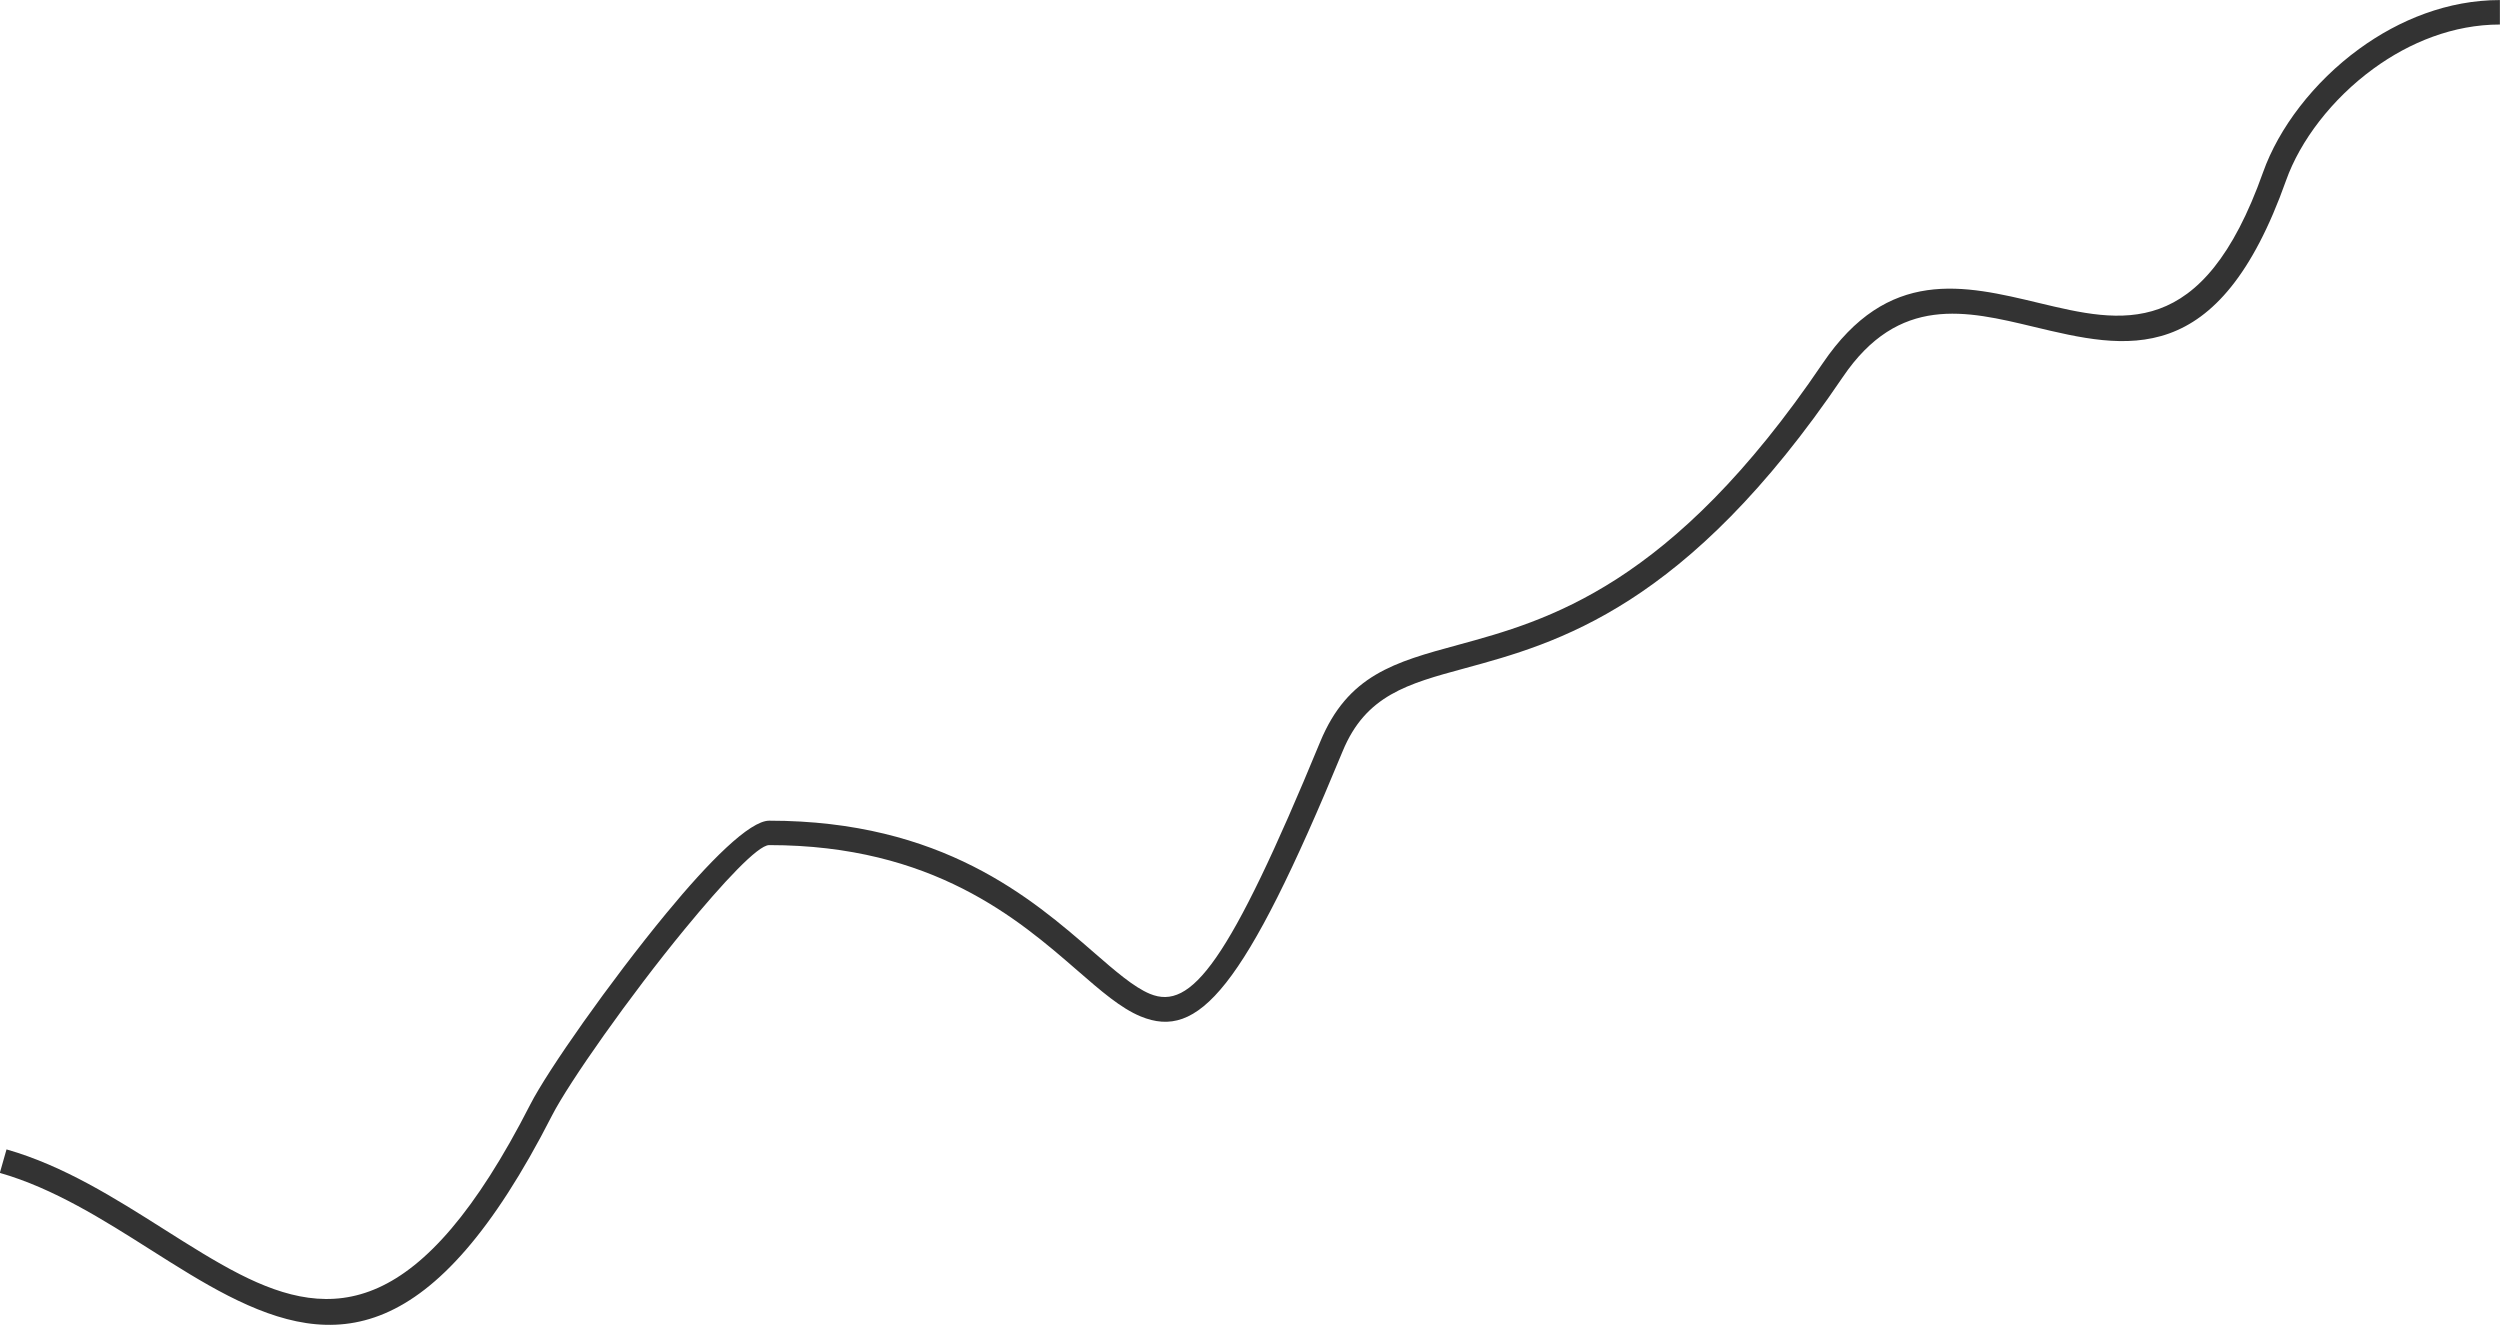
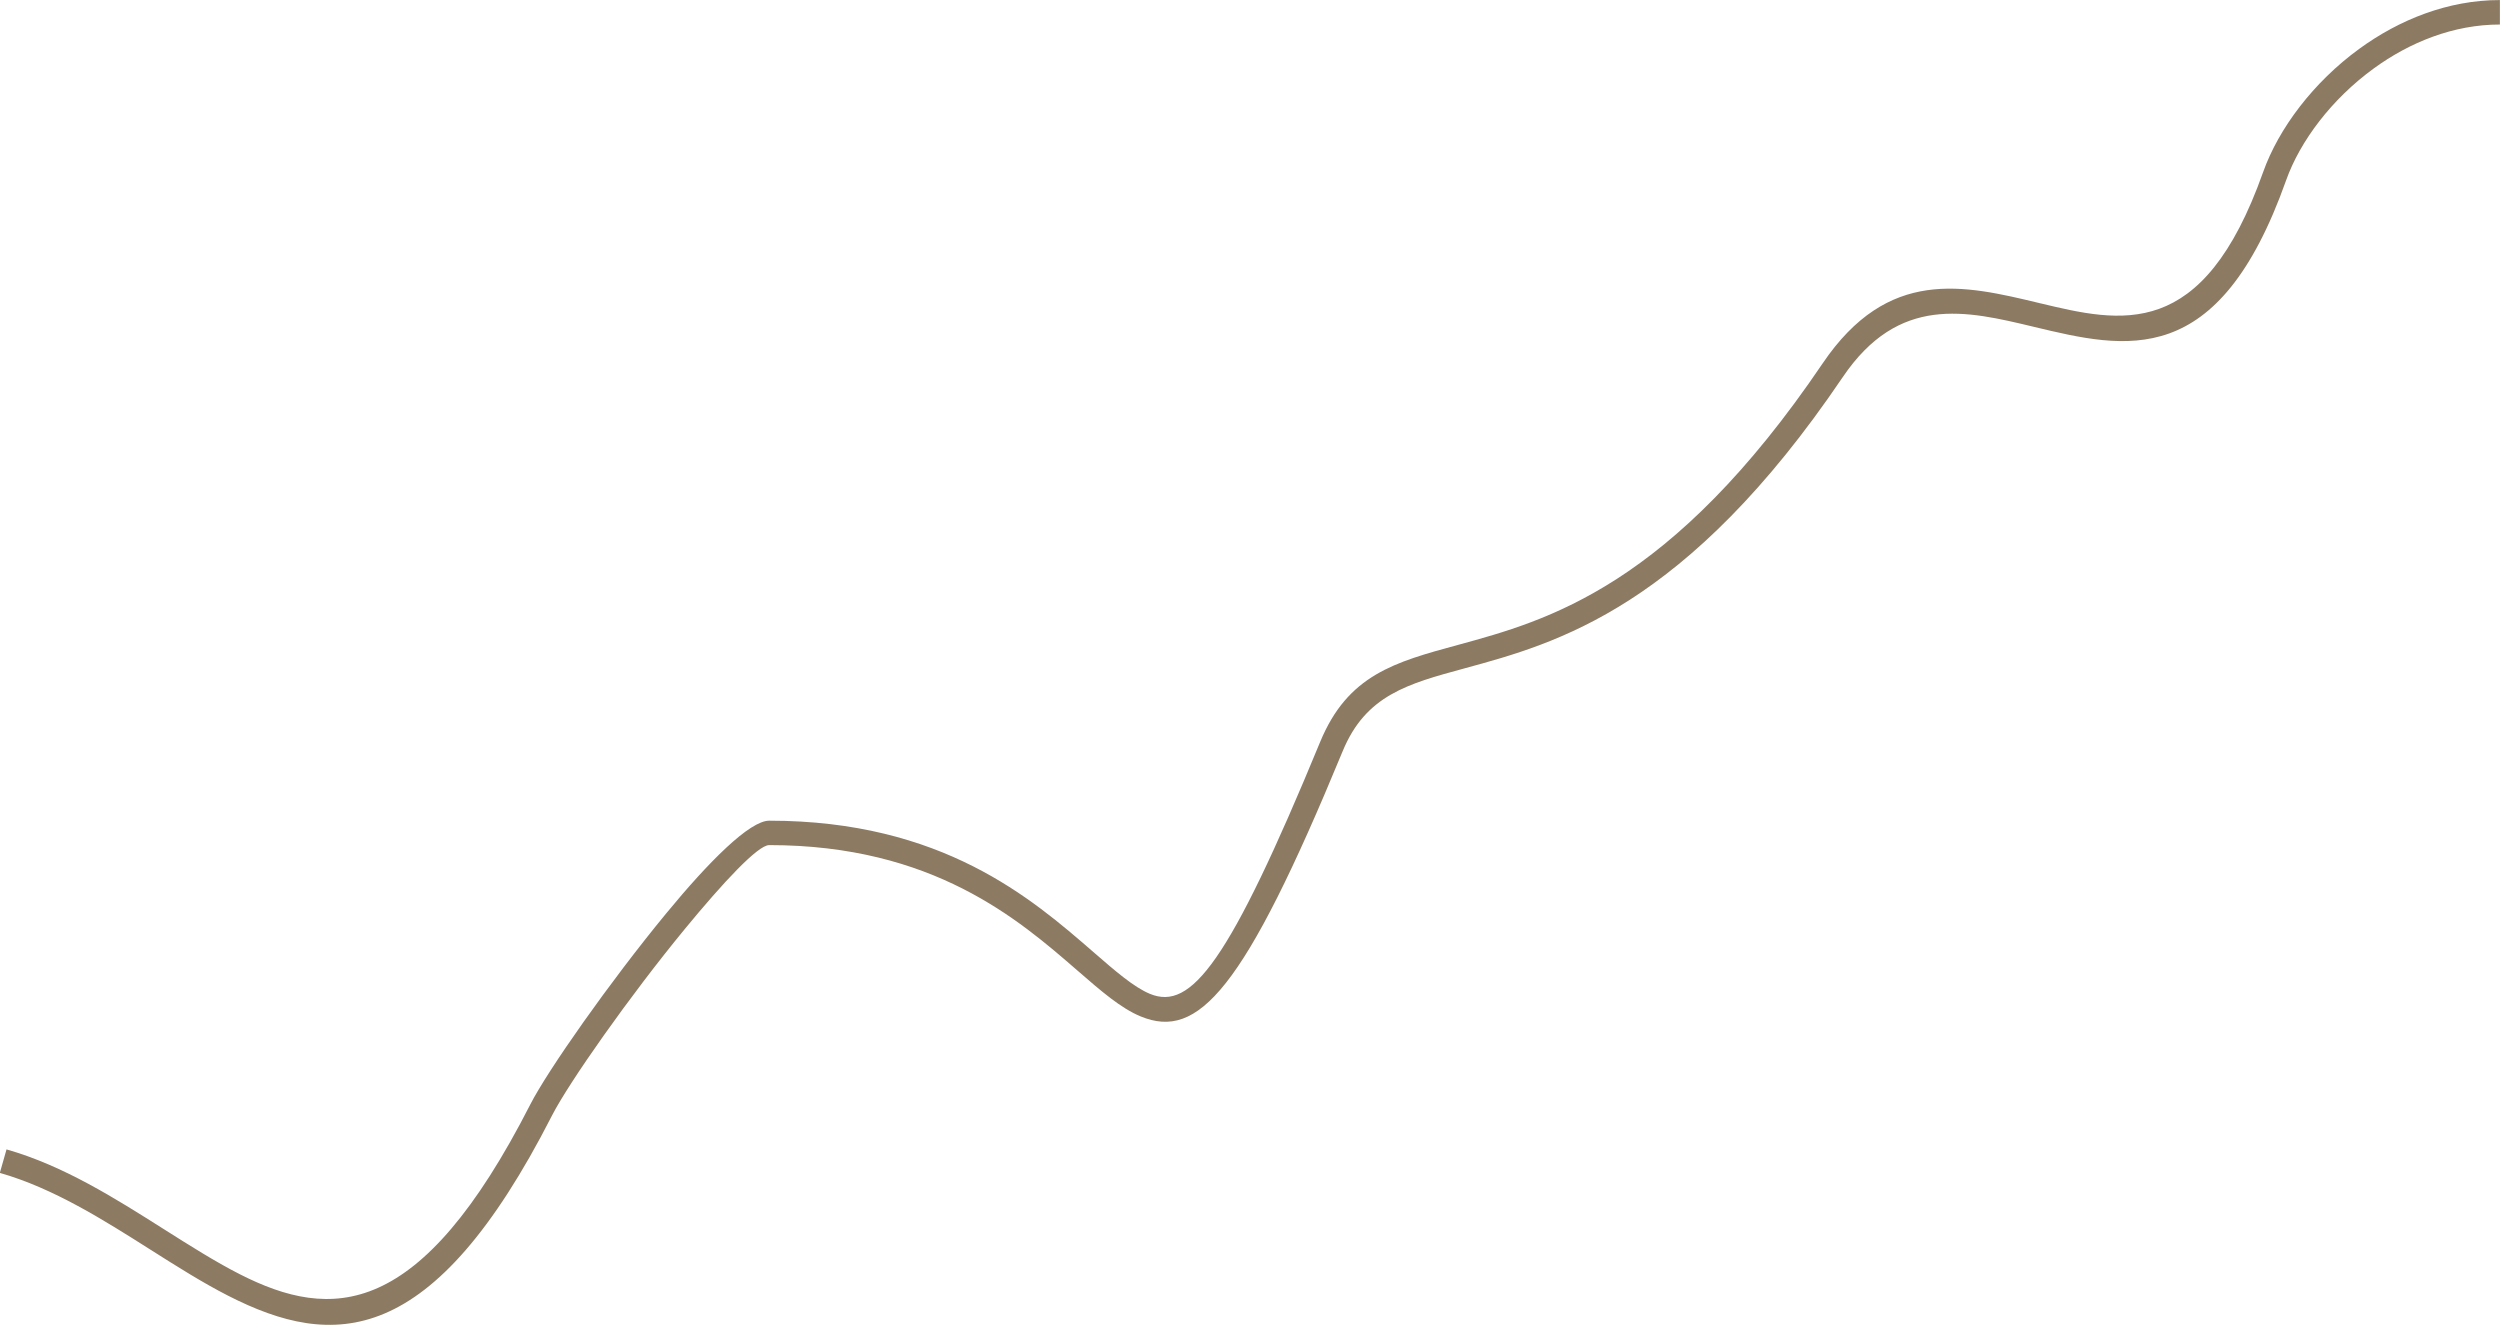
<svg xmlns="http://www.w3.org/2000/svg" viewBox="0 0 463.79 245.8" style="shape-rendering:geometricPrecision">
-   <path fill="#333333" d="M1.24 213.24c10.61,3.04 20.12,9.07 29.16,14.79 4.79,3.03 9.45,5.99 14.01,8.32 17.17,8.76 33.58,8.5 53.96,-31.44 3.21,-6.29 14.73,-22.72 25.19,-35.42 7.93,-9.64 15.51,-17.24 19.14,-17.24 32.08,0 48.71,14.44 60.13,24.36 4.12,3.58 7.52,6.53 10.51,7.77 7.62,3.14 14.59,-5.57 31.57,-46.74 5.13,-12.43 13.8,-14.8 25.61,-18.01 16.48,-4.5 39.57,-10.79 67.6,-52.2 12.14,-17.94 26.21,-14.56 40.15,-11.22 15.27,3.66 30.37,7.29 41.56,-24.24 2.89,-8.15 9.35,-16.72 17.85,-22.91 7.44,-5.42 16.47,-9.05 26.09,-9.05l0 4.54c-8.6,0 -16.72,3.28 -23.43,8.17 -7.76,5.65 -13.63,13.42 -16.24,20.76 -12.56,35.37 -29.63,31.27 -46.88,27.13 -12.43,-2.98 -24.97,-5.99 -35.36,9.35 -28.98,42.82 -53.01,49.36 -70.16,54.03 -10.57,2.87 -18.33,4.99 -22.61,15.36 -18.38,44.56 -26.83,53.61 -37.48,49.21 -3.68,-1.52 -7.33,-4.69 -11.75,-8.53 -10.9,-9.46 -26.77,-23.25 -57.17,-23.25 -2.08,0 -8.49,6.87 -15.65,15.57 -10.26,12.47 -21.53,28.52 -24.64,34.61 -22.14,43.39 -40.59,43.36 -60.07,33.42 -4.74,-2.42 -9.5,-5.43 -14.39,-8.53 -8.77,-5.56 -17.99,-11.4 -27.97,-14.26l1.24 -4.36z" />
+   <path fill="#8C7A63" d="M1.24 213.24c10.61,3.04 20.12,9.07 29.16,14.79 4.79,3.03 9.45,5.99 14.01,8.32 17.17,8.76 33.58,8.5 53.96,-31.44 3.21,-6.29 14.73,-22.72 25.19,-35.42 7.93,-9.64 15.51,-17.24 19.14,-17.24 32.08,0 48.71,14.44 60.13,24.36 4.12,3.58 7.52,6.53 10.51,7.77 7.62,3.14 14.59,-5.57 31.57,-46.74 5.13,-12.43 13.8,-14.8 25.61,-18.01 16.48,-4.5 39.57,-10.79 67.6,-52.2 12.14,-17.94 26.21,-14.56 40.15,-11.22 15.27,3.66 30.37,7.29 41.56,-24.24 2.89,-8.15 9.35,-16.72 17.85,-22.91 7.44,-5.42 16.47,-9.05 26.09,-9.05l0 4.54c-8.6,0 -16.72,3.28 -23.43,8.17 -7.76,5.65 -13.63,13.42 -16.24,20.76 -12.56,35.37 -29.63,31.27 -46.88,27.13 -12.43,-2.98 -24.97,-5.99 -35.36,9.35 -28.98,42.82 -53.01,49.36 -70.16,54.03 -10.57,2.87 -18.33,4.99 -22.61,15.36 -18.38,44.56 -26.83,53.61 -37.48,49.21 -3.68,-1.52 -7.33,-4.69 -11.75,-8.53 -10.9,-9.46 -26.77,-23.25 -57.17,-23.25 -2.08,0 -8.49,6.87 -15.65,15.57 -10.26,12.47 -21.53,28.52 -24.64,34.61 -22.14,43.39 -40.59,43.36 -60.07,33.42 -4.74,-2.42 -9.5,-5.43 -14.39,-8.53 -8.77,-5.56 -17.99,-11.4 -27.97,-14.26l1.24 -4.36z" />
</svg>
